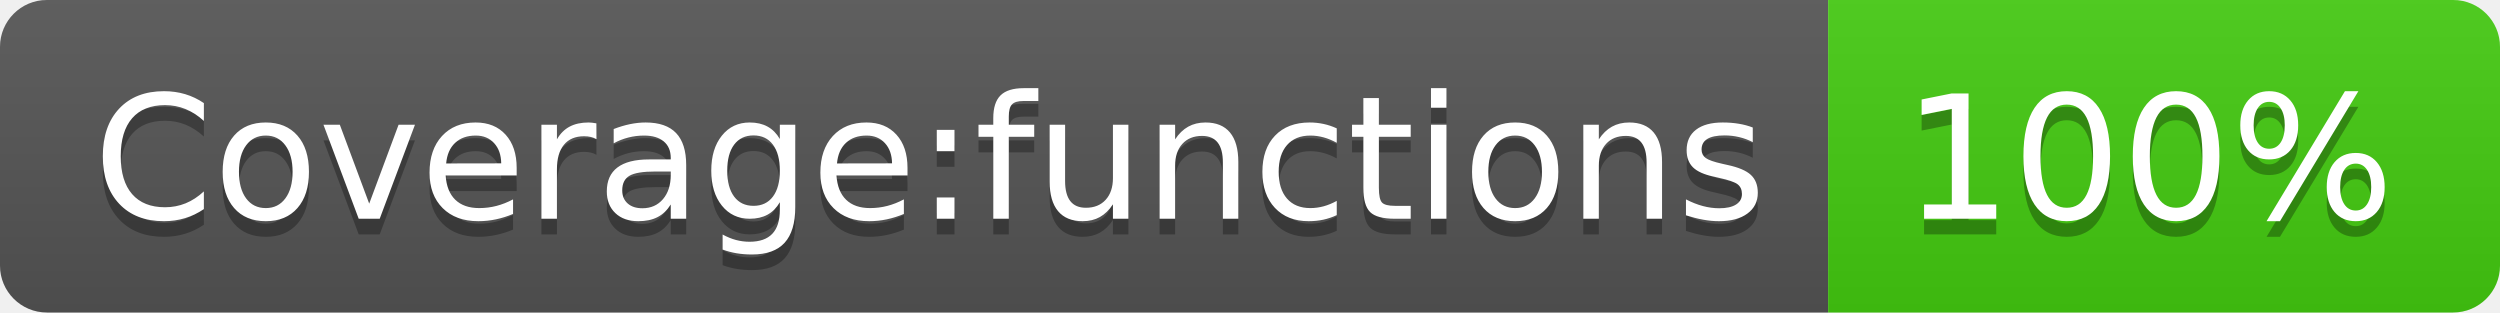
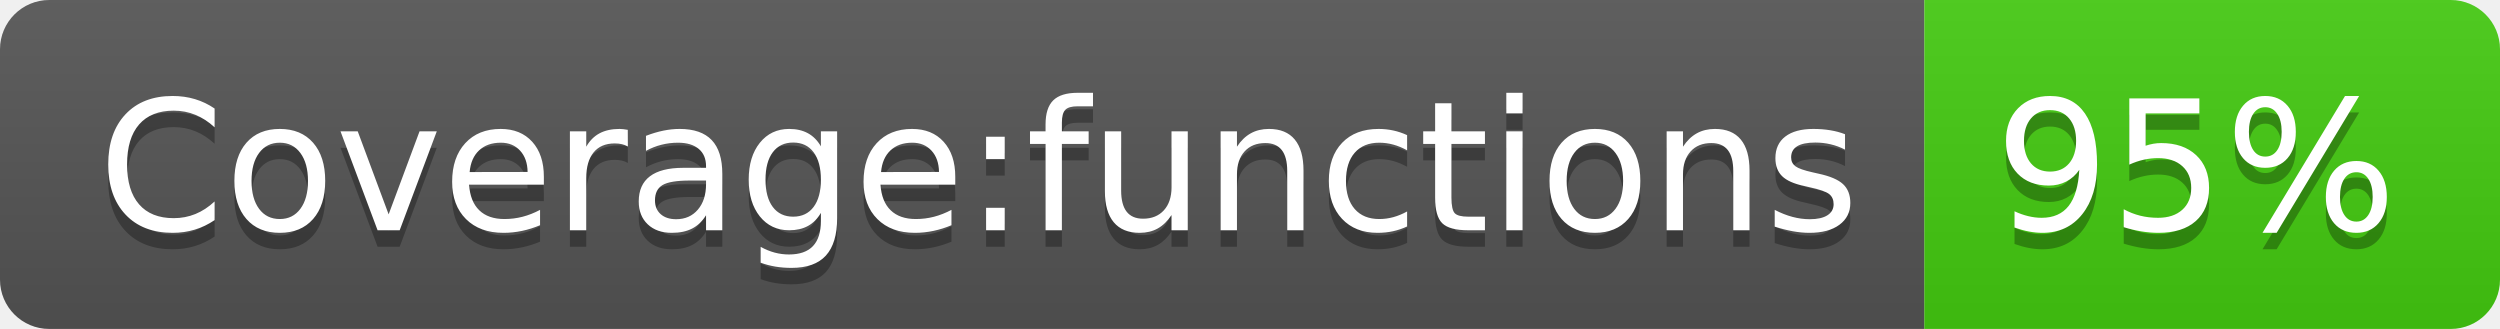
- <svg xmlns="http://www.w3.org/2000/svg" width="160" height="20">
+ <svg xmlns="http://www.w3.org/2000/svg" width="152" height="20">
  <linearGradient id="s" x2="0" y2="100%">
    <stop offset="0" stop-color="#bbb" stop-opacity=".1" />
    <stop offset="1" stop-opacity=".1" />
  </linearGradient>
  <clipPath id="r">
-     <rect width="160" height="20" rx="3" fill="#fff" />
+     <rect width="152" height="20" rx="3" fill="#fff" />
  </clipPath>
  <g clip-path="url(#r)">
    <rect width="117" height="20" fill="#555" />
-     <rect x="117" width="43" height="20" fill="#4c1" />
-     <rect width="160" height="20" fill="url(#s)" />
+     <rect x="117" width="35" height="20" fill="#4c1" />
+     <rect width="152" height="20" fill="url(#s)" />
  </g>
  <g fill="#fff" text-anchor="middle" font-family="Verdana,Geneva,DejaVu Sans,sans-serif" text-rendering="geometricPrecision" font-size="110">
    <text x="595" y="150" fill="#010101" fill-opacity=".3" transform="scale(.1)" textLength="1070">Coverage:functions</text>
    <text x="595" y="140" transform="scale(.1)" textLength="1070">Coverage:functions</text>
-     <text x="1375" y="150" fill="#010101" fill-opacity=".3" transform="scale(.1)" textLength="330">100%</text>
-     <text x="1375" y="140" transform="scale(.1)" textLength="330">100%</text>
+     <text x="1335" y="150" fill="#010101" fill-opacity=".3" transform="scale(.1)" textLength="250">95%</text>
+     <text x="1335" y="140" transform="scale(.1)" textLength="250">95%</text>
  </g>
</svg>
